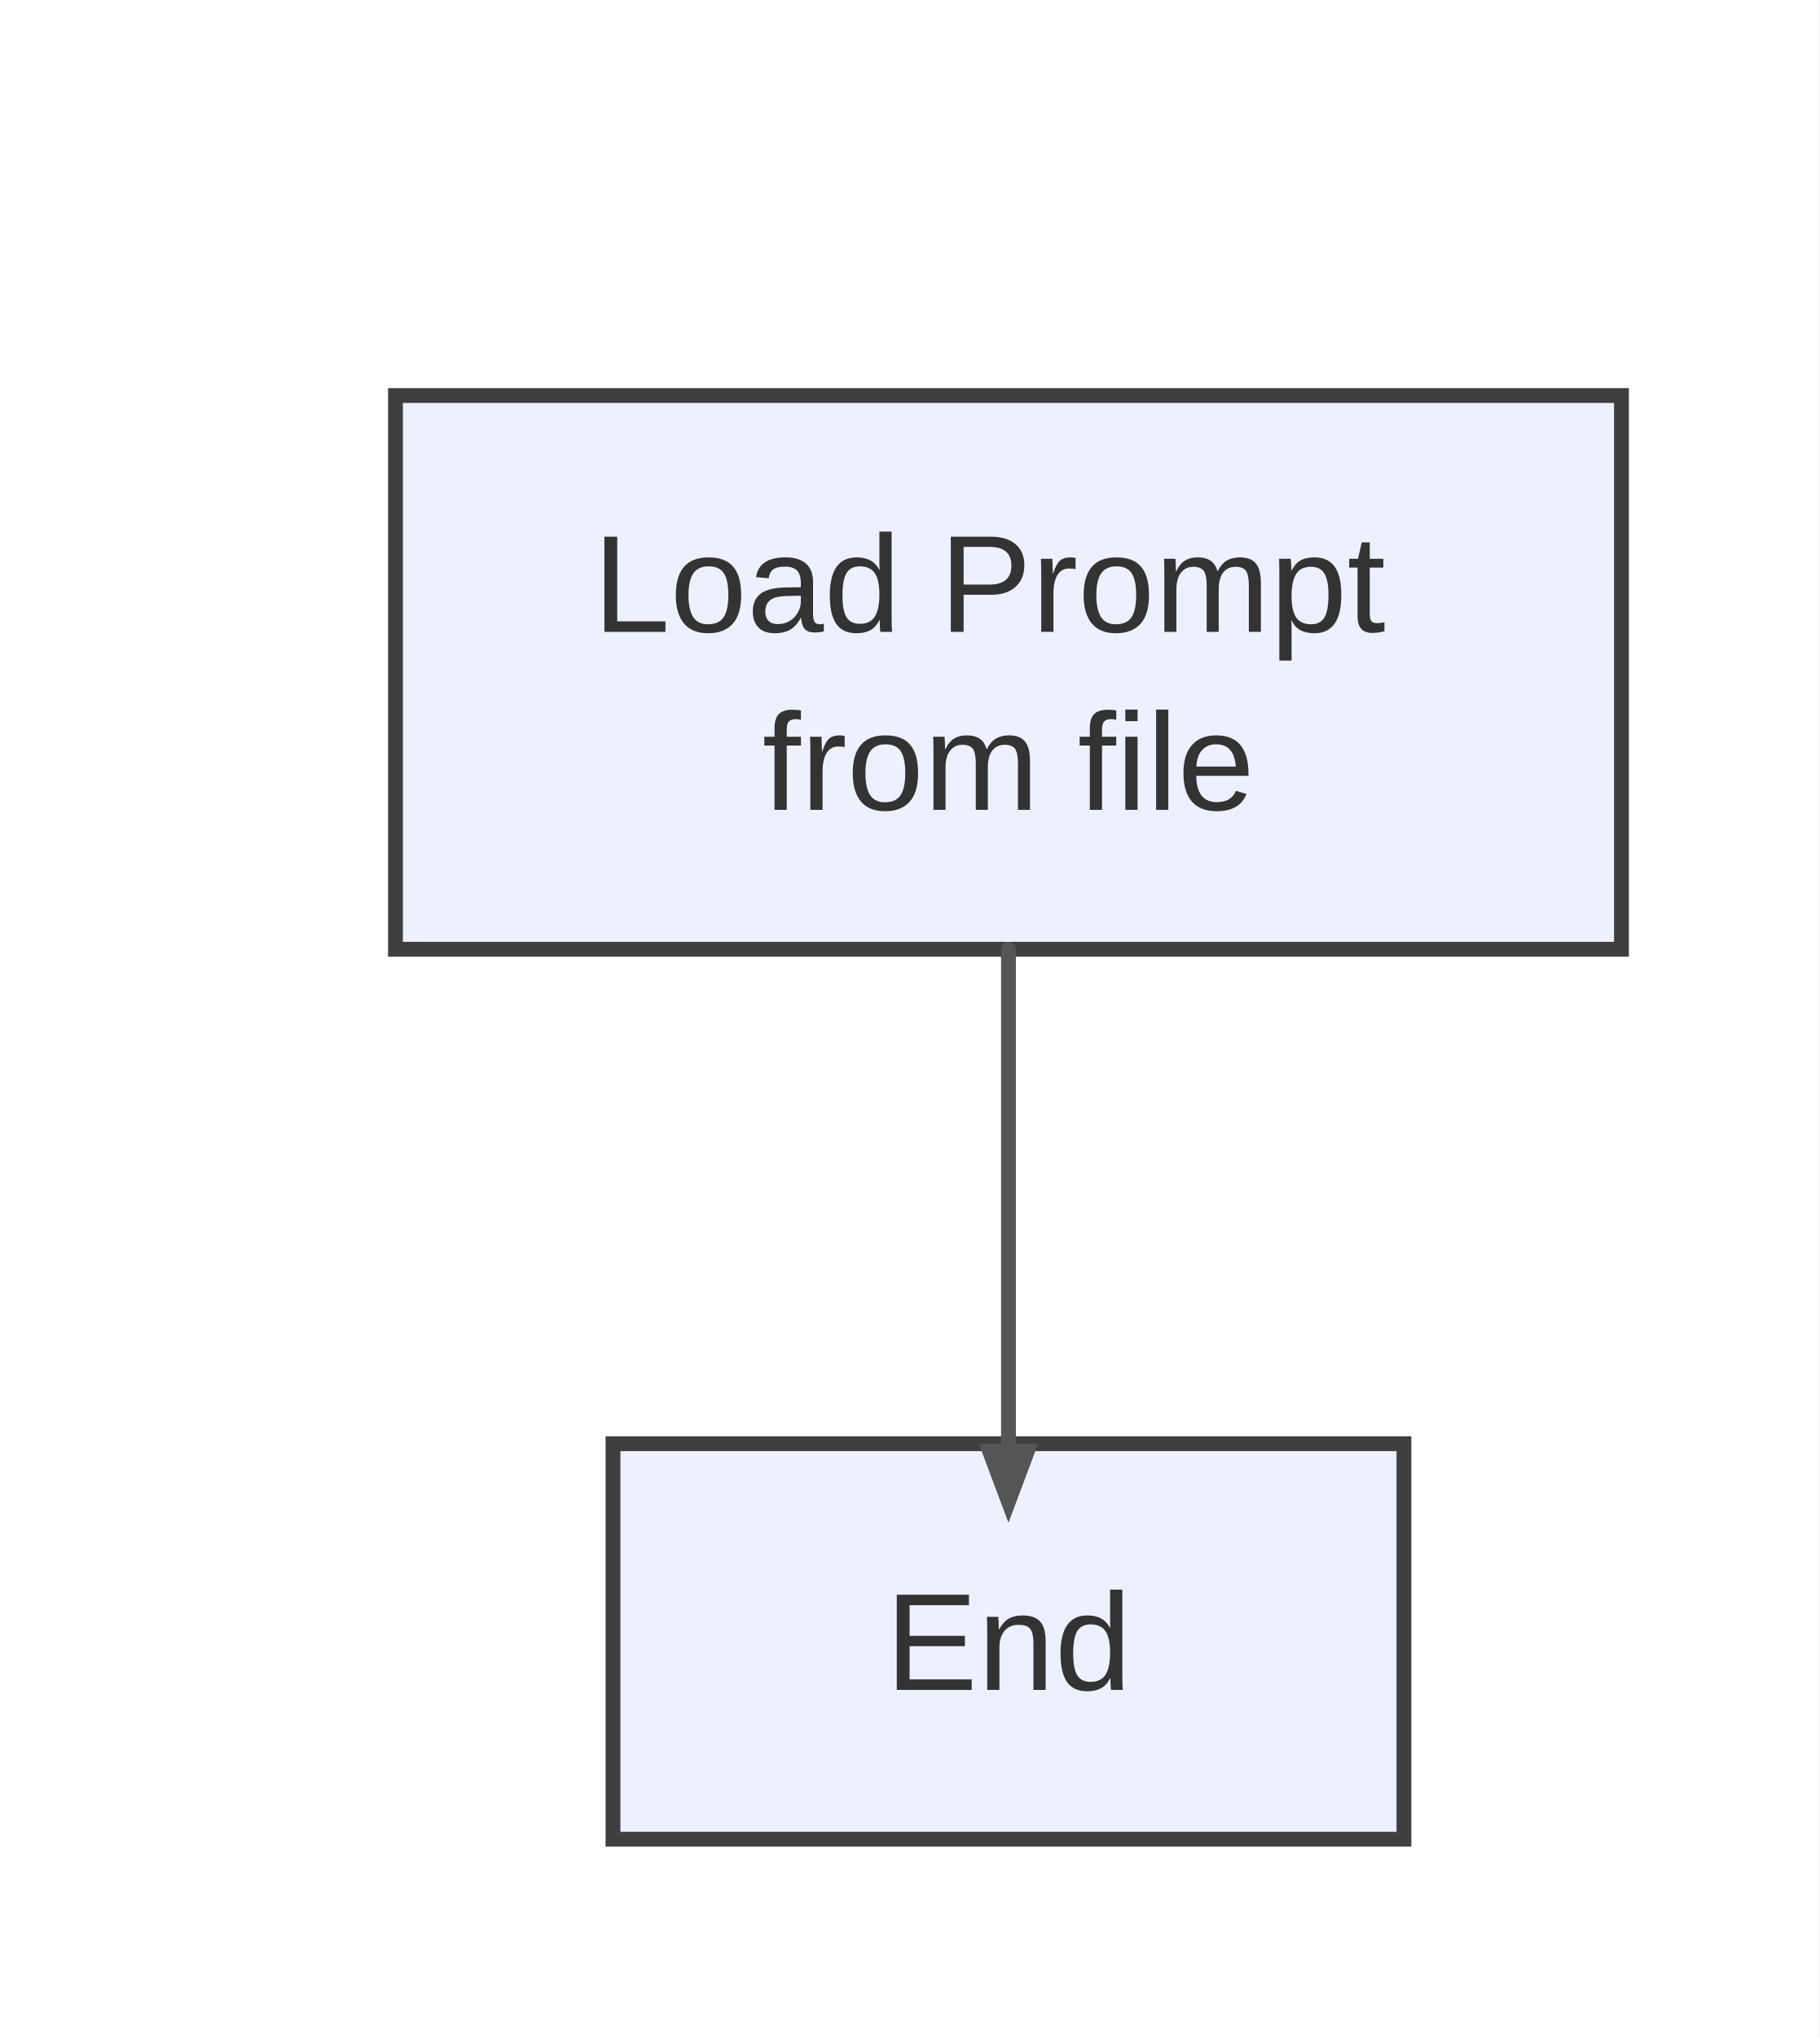
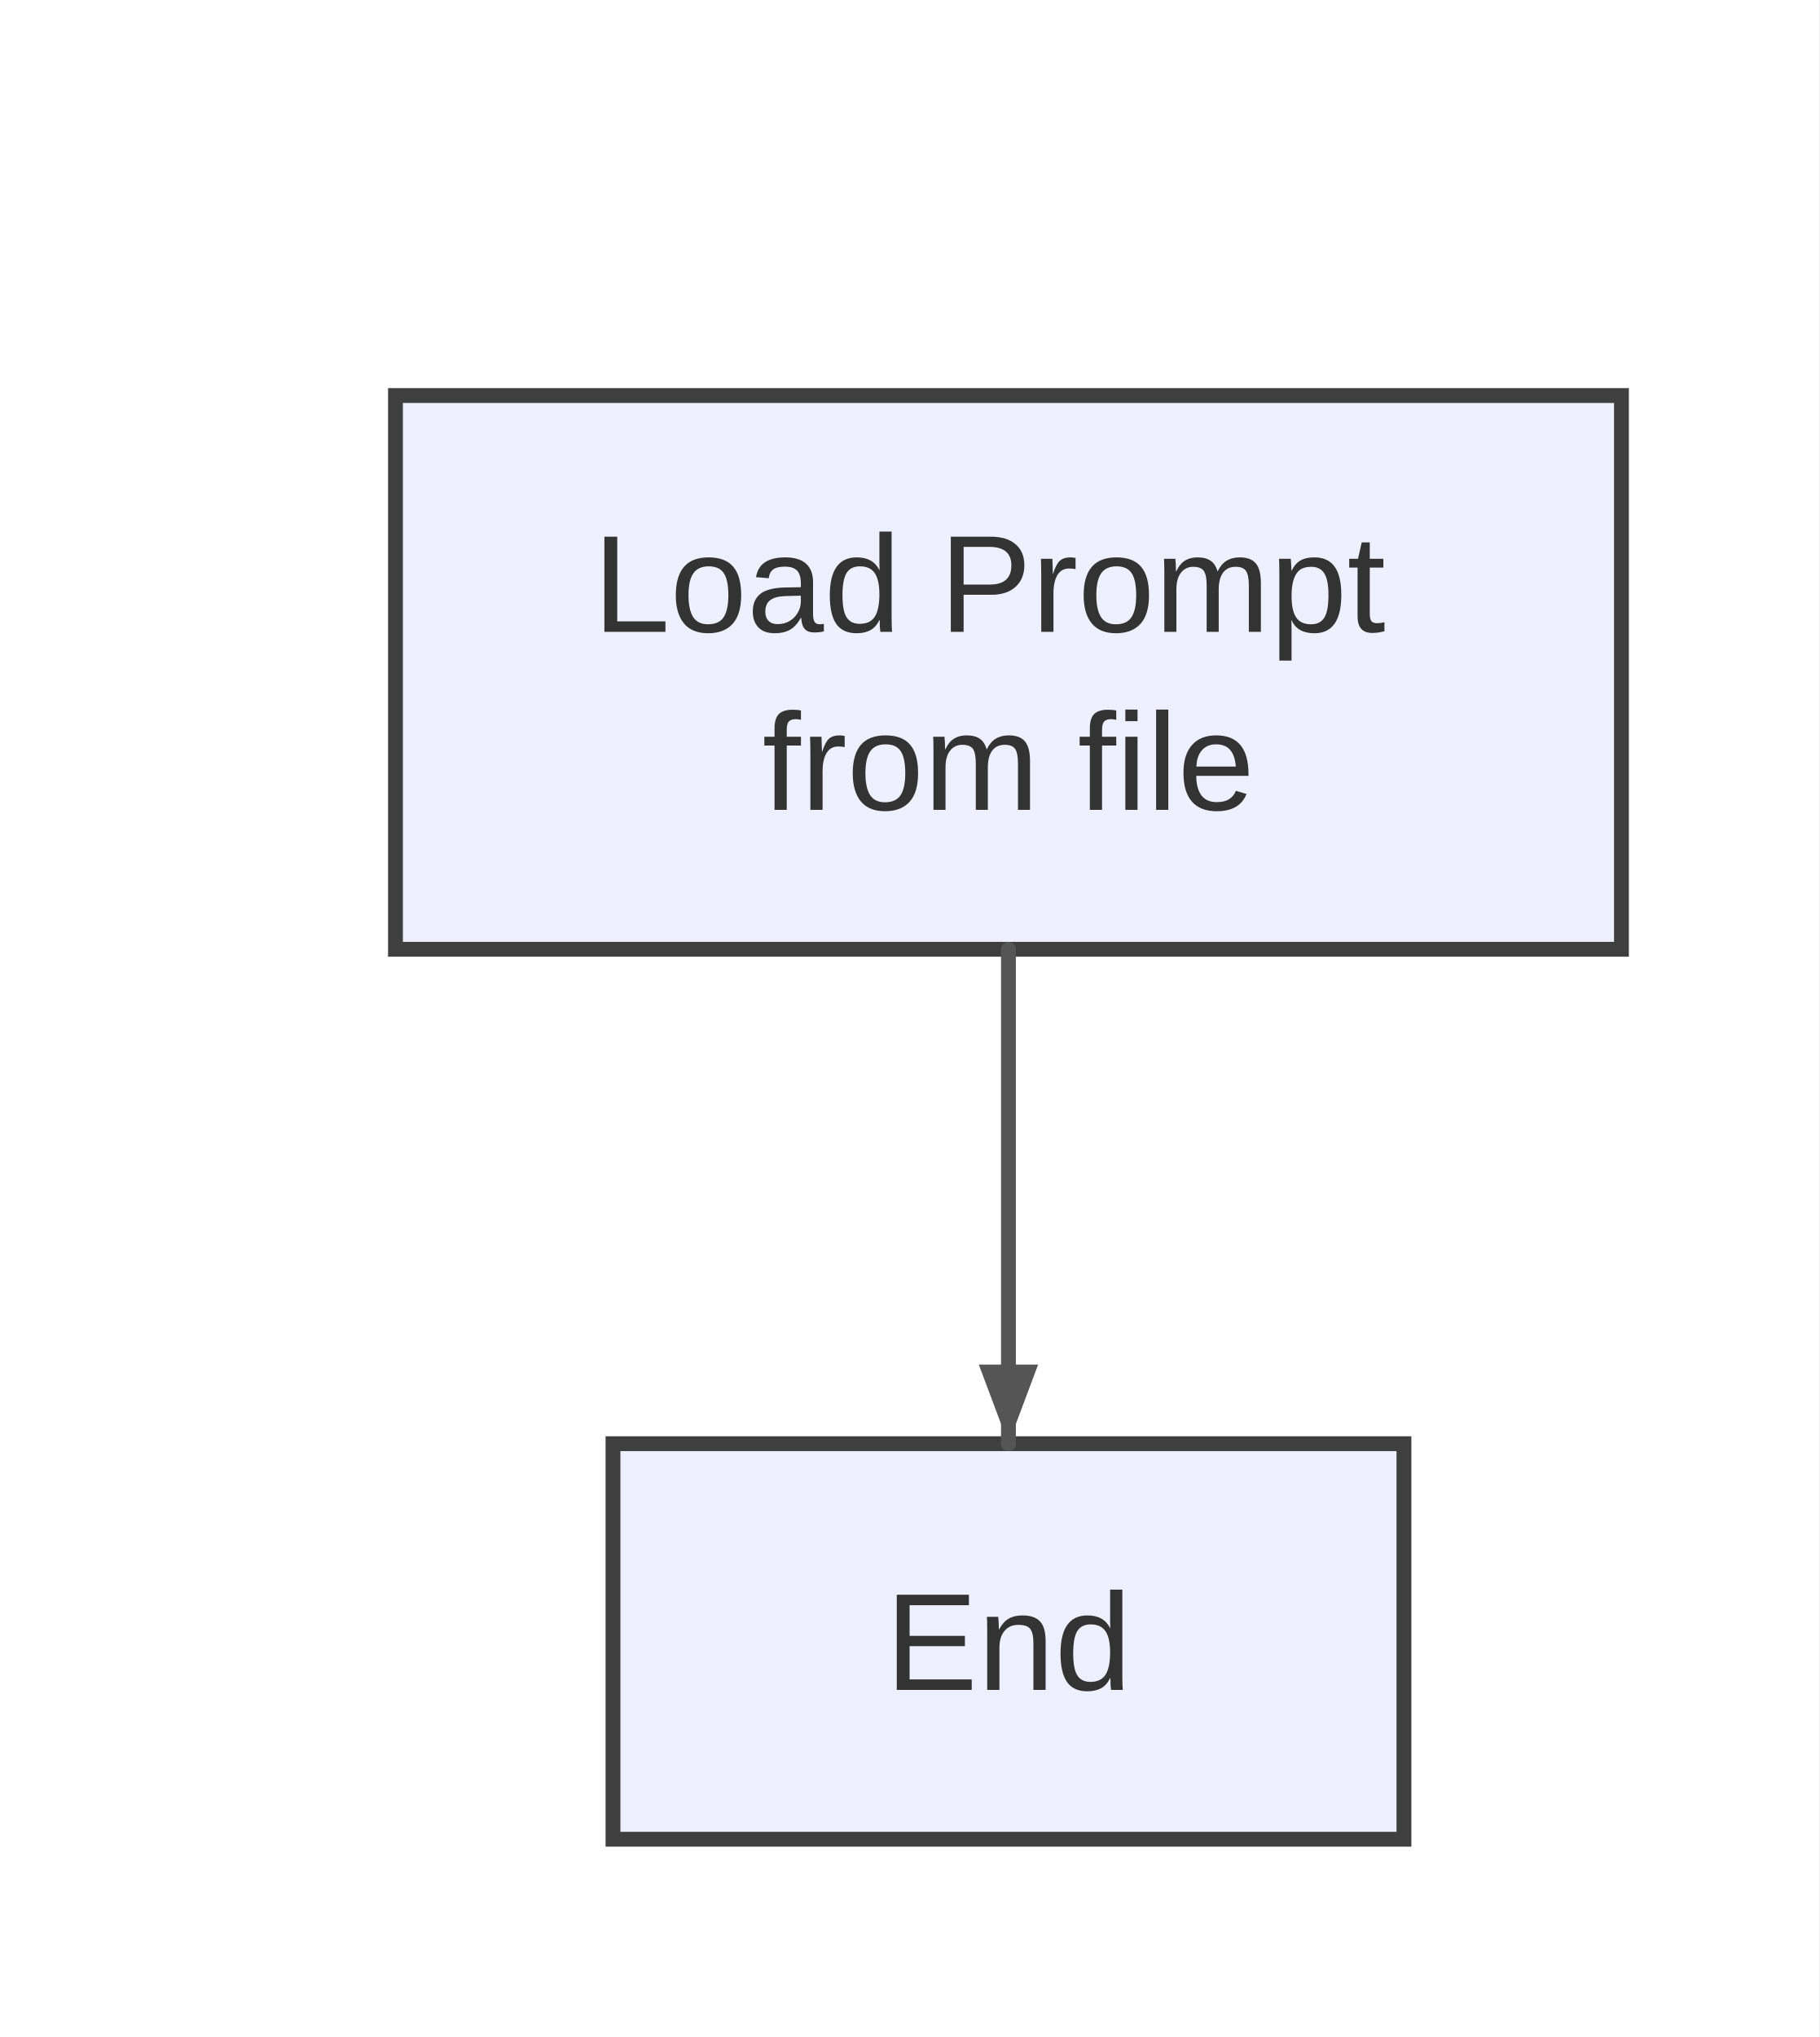
<svg xmlns="http://www.w3.org/2000/svg" width="184" height="206" viewBox="0 0 184 206">
  <rect x="0" y="0" width="184" height="206" fill="#ffffff" />
  <defs>
    <marker id="arrow" viewBox="0 0 11 11" markerWidth="11" markerHeight="11" refX="11" refY="6" orient="auto" markerUnits="userSpaceOnUse">
      <path d="M0,0 L0,11 L11,6 z" fill="#555555" />
    </marker>
    <marker id="circle-marker" viewBox="0 0 9 9" markerWidth="9" markerHeight="9" refX="4.5" refY="4.5" orient="auto" markerUnits="userSpaceOnUse">
      <circle cx="4.5" cy="4.5" r="4.5" fill="#555555" />
    </marker>
    <marker id="cross-marker" viewBox="0 0 12 12" markerWidth="12" markerHeight="12" refX="6" refY="6" orient="auto" markerUnits="userSpaceOnUse">
      <path d="M1.5,1.5 L10.5,10.5 M10.5,1.5 L1.5,10.5" stroke="#555555" stroke-width="2.25" />
    </marker>
  </defs>
  <g id="A">
    <rect x="40" y="40" width="124" height="56" rx="0" ry="0" stroke="#3f3f3f" stroke-width="1.5" fill="#eef0ff" />
    <text font-family="Arial, sans-serif" font-size="14" fill="#333">
      <tspan x="102" y="63.9" text-anchor="middle">
        <tspan>Load Prompt </tspan>
      </tspan>
      <tspan x="102" y="81.9" text-anchor="middle">
        <tspan> from file</tspan>
      </tspan>
    </text>
  </g>
  <g id="B">
    <rect x="62" y="146" width="80" height="40" rx="0" ry="0" stroke="#3f3f3f" stroke-width="1.5" fill="#eef0ff" />
    <text x="102" y="170.9" text-anchor="middle" font-family="Arial, sans-serif" font-size="14" fill="#333">End</text>
  </g>
  <path d="M102,96 L102,106 C102,118 102,130 102,136 L102,146" stroke="#555555" stroke-width="1.5" fill="none" stroke-linecap="round" stroke-linejoin="round" />
-   <path d="M102,154 L99,146 L105,146 Z" fill="#555555" />
+   <path d="M102,146 L99,138 L105,138 Z" fill="#555555" />
</svg>
